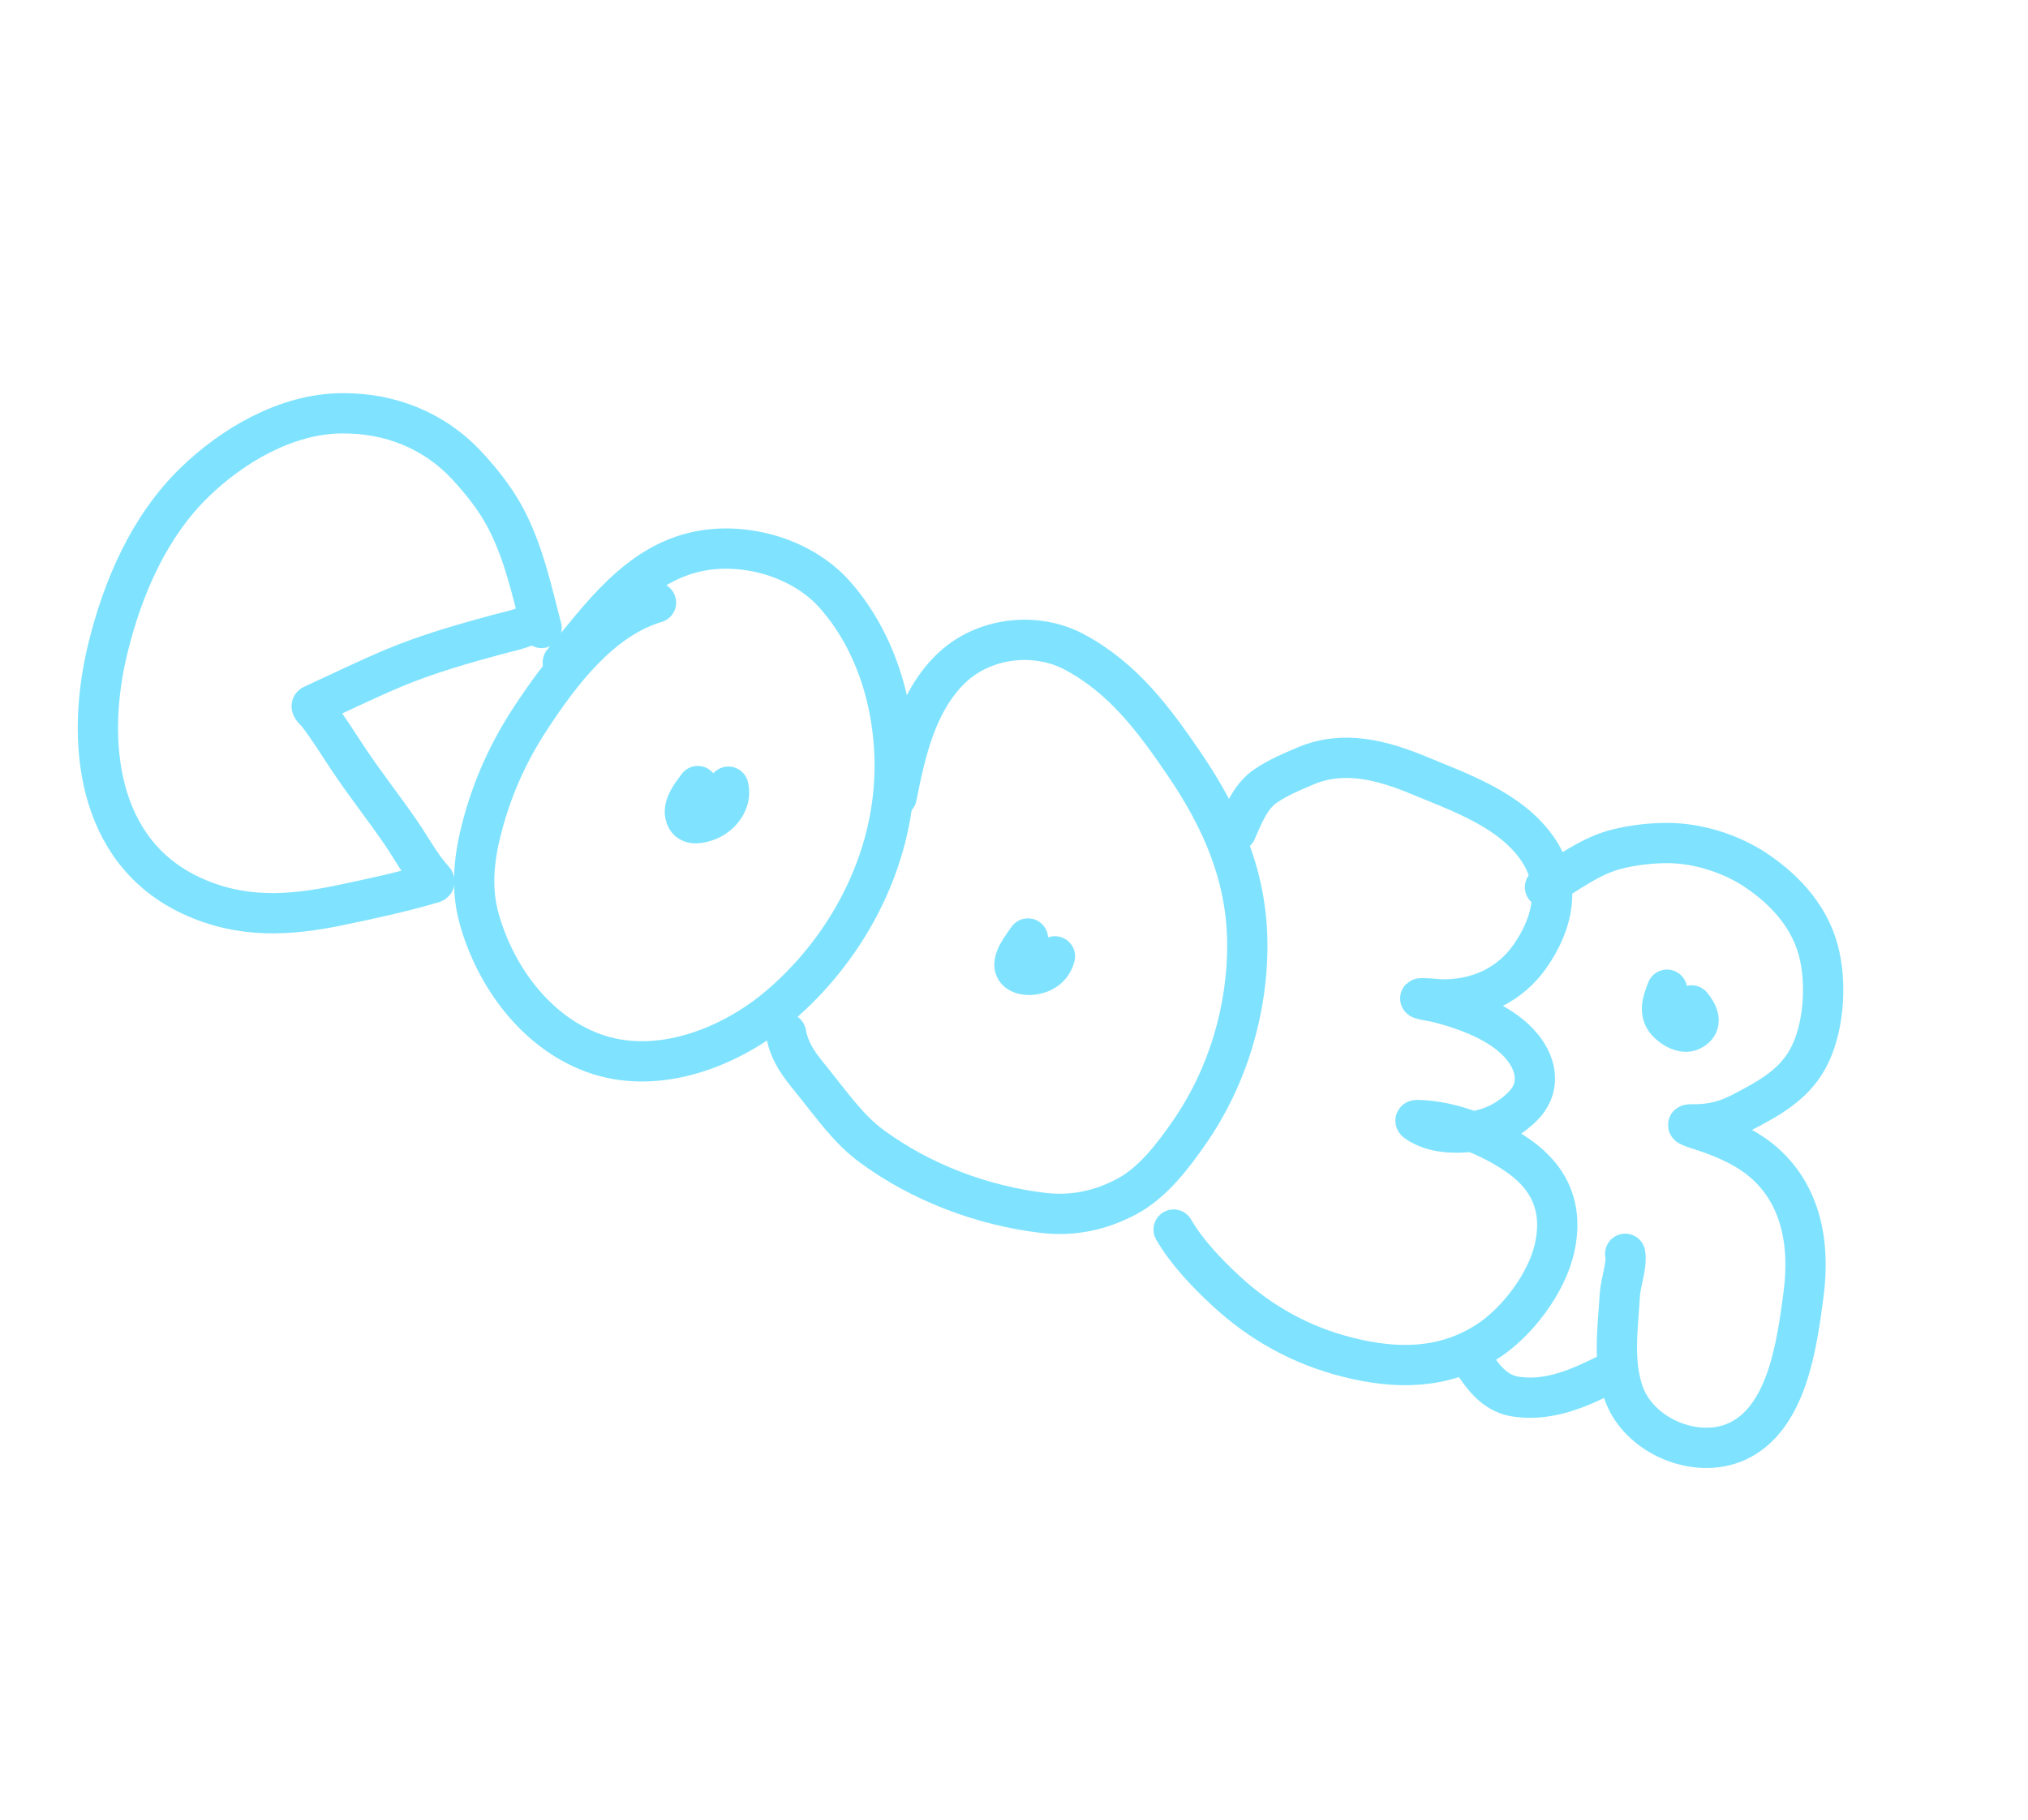
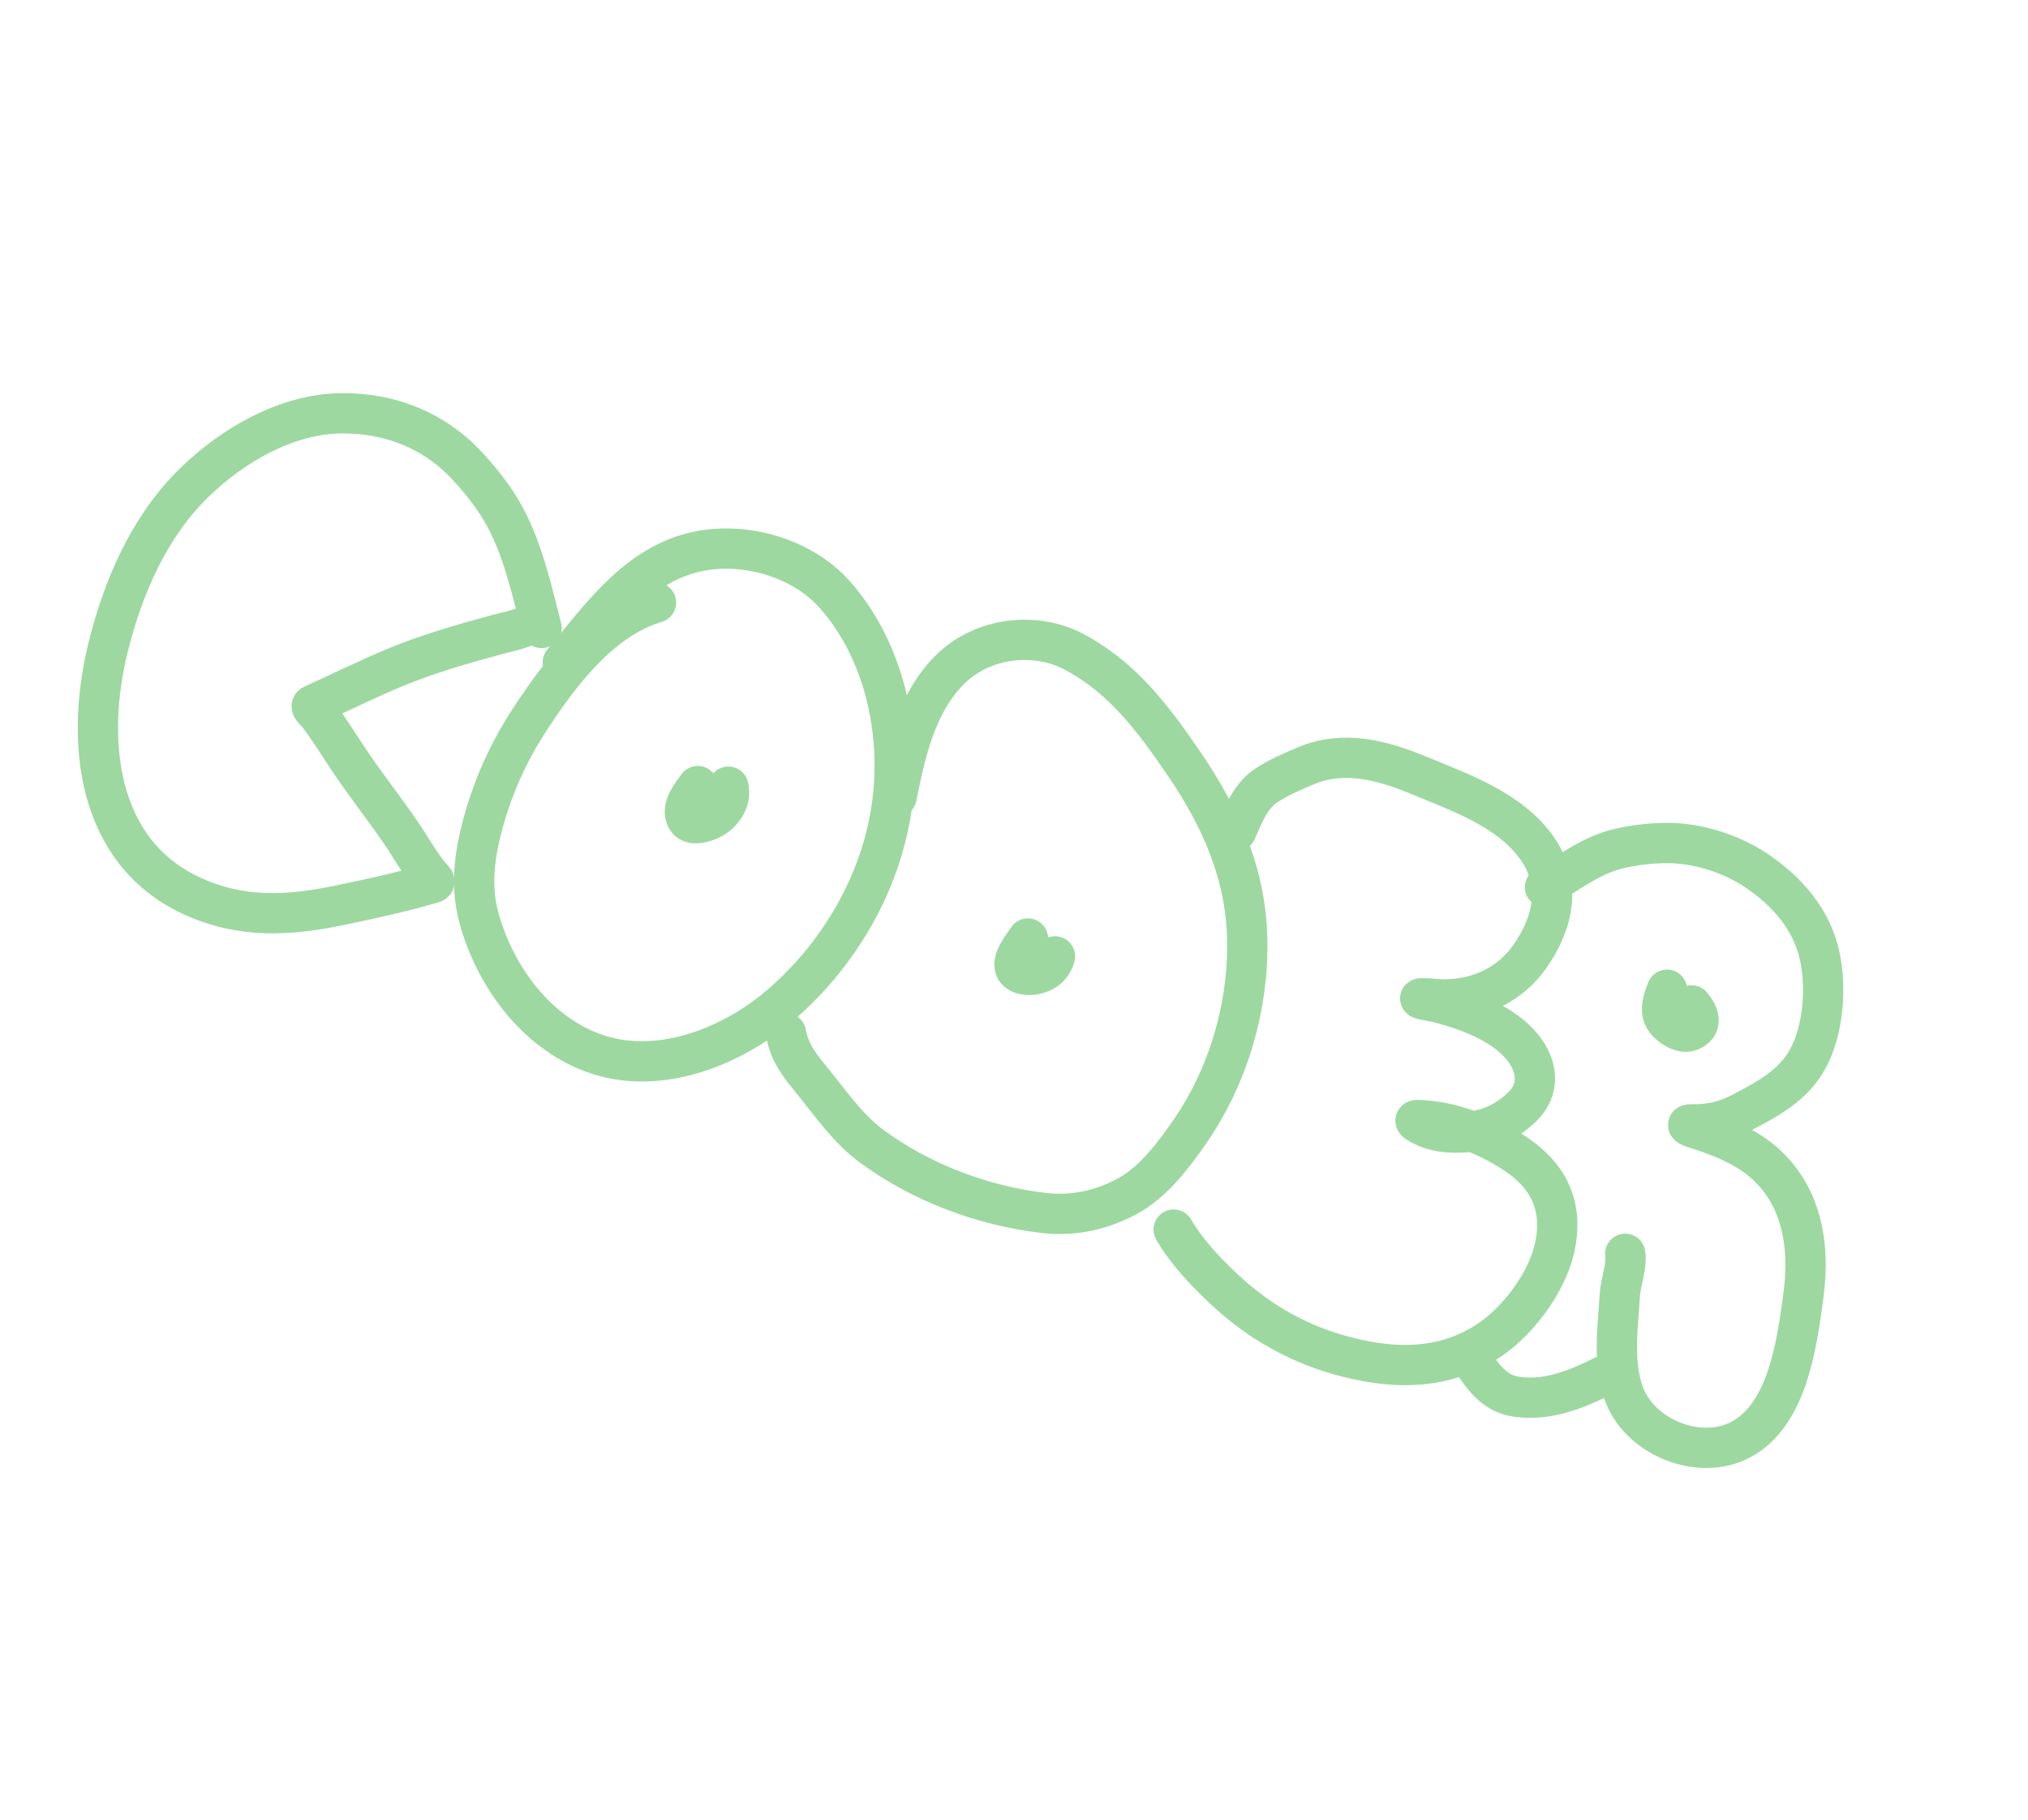
<svg xmlns="http://www.w3.org/2000/svg" width="302" height="271" viewBox="0 0 302 271" fill="none">
  <g opacity="0.5">
-     <path d="M83.801 98.675C89.365 92.024 94.918 83.95 104.038 82.107C111.071 80.686 119.501 83.116 124.332 88.584C131.308 96.479 133.967 107.701 133.059 117.906C131.963 130.22 125.464 141.763 116.167 149.747C108.921 155.969 97.88 160.38 88.244 156.794C79.677 153.606 73.691 145.296 71.334 136.759C70.054 132.123 70.628 127.483 71.85 122.914C73.39 117.157 75.744 111.948 79.002 106.99C83.468 100.193 89.469 92.195 97.69 89.753" stroke="#00c7ff" stroke-width="6" stroke-linecap="round" />
-     <path d="M103.909 117.08C102.98 118.352 101.358 120.327 102.244 121.919C102.842 122.994 104.366 122.593 105.331 122.242C107.36 121.504 109.017 119.317 108.464 117.17" stroke="#00c7ff" stroke-width="6" stroke-linecap="round" />
-     <path d="M133.527 118.664C134.831 112.024 136.472 104.647 141.513 99.683C146.369 94.901 154.21 94 160.045 97.135C167.262 101.013 171.793 107.106 176.327 113.761C181.795 121.786 185.598 130.221 185.738 140.18C185.878 150.187 182.866 160.356 177.126 168.637C174.655 172.201 171.675 176.144 167.782 178.218C163.863 180.306 159.738 181.161 155.396 180.655C146.322 179.599 137.136 176.127 129.787 170.707C126.346 168.17 123.902 164.623 121.235 161.328C119.283 158.917 117.635 157.033 117.053 153.908" stroke="#00c7ff" stroke-width="6" stroke-linecap="round" />
-     <path d="M153.075 139.781C152.395 140.806 150.332 143.252 151.333 144.495C151.896 145.193 153.052 145.282 153.911 145.154C155.442 144.925 156.71 144.005 157.096 142.441" stroke="#00c7ff" stroke-width="6" stroke-linecap="round" />
-     <path d="M184.084 123.8C185.156 121.369 186.182 118.634 188.461 117.069C190.303 115.805 192.381 114.945 194.428 114.076C200.072 111.681 205.845 113.225 211.257 115.47C217.455 118.042 224.876 120.595 228.906 126.351C232.616 131.652 231.308 137.503 227.811 142.475C224.865 146.665 220.254 148.802 215.206 148.861C214.044 148.875 212.883 148.665 211.728 148.683C210.599 148.7 213.871 149.246 214.169 149.323C218.527 150.456 223.891 152.414 226.767 156.029C229.002 158.838 229.368 162.254 226.685 164.849C223.75 167.688 220.377 168.814 216.311 168.679C214.708 168.626 213.191 168.345 211.763 167.598C211.5 167.461 210.193 166.803 211.106 166.821C216.251 166.919 222.107 169.307 226.263 172.264C230.993 175.629 232.785 180.192 231.498 185.898C230.312 191.156 225.919 196.965 221.438 199.837C215 203.963 207.973 203.986 200.697 202.149C193.753 200.397 187.75 197.077 182.506 192.212C179.678 189.588 176.721 186.498 174.774 183.136" stroke="#00c7ff" stroke-width="6" stroke-linecap="round" />
-     <path d="M230.074 132.136C233.395 130.091 236.896 127.447 240.755 126.477C243.147 125.876 245.776 125.566 248.242 125.561C252.776 125.552 257.789 127.125 261.547 129.66C266.103 132.735 269.777 136.889 270.972 142.34C272.009 147.068 271.546 153.427 269.213 157.694C267.059 161.634 263.342 163.632 259.505 165.642C256.945 166.984 254.788 167.509 251.917 167.464C250.327 167.439 252.797 168.177 253.249 168.322C256.271 169.287 259.563 170.659 262.057 172.645C268.273 177.594 269.576 185.299 268.568 192.842C267.604 200.058 266.2 211.279 258.643 214.704C252.506 217.486 243.955 213.842 241.752 207.385C240.152 202.692 240.943 197.718 241.215 192.893C241.319 191.036 242.317 188.496 242.017 186.745" stroke="#00c7ff" stroke-width="6" stroke-linecap="round" />
-     <path d="M239.827 204.42C235.442 206.614 230.909 208.762 225.81 208.032C222.99 207.628 221.308 205.719 219.762 203.469" stroke="#00c7ff" stroke-width="6" stroke-linecap="round" />
-     <path d="M248.244 147.41C247.397 149.572 246.887 151.283 248.891 152.79C249.689 153.39 250.846 153.97 251.865 153.476C253.725 152.573 252.821 150.845 251.9 149.748" stroke="#00c7ff" stroke-width="6" stroke-linecap="round" />
-     <path d="M80.648 93.53C79.201 87.958 77.964 82.169 75.236 77.058C73.766 74.305 71.761 71.766 69.656 69.48C64.715 64.112 58.099 61.471 50.778 61.559C42.641 61.656 34.65 66.307 28.928 71.882C22.195 78.441 18.299 87.486 16.084 96.479C12.722 110.134 14.234 126.75 28.475 133.39C35.835 136.822 42.915 136.44 50.687 134.811C55.151 133.875 59.616 132.925 63.993 131.646C64.373 131.535 64.977 131.483 64.567 131.037C62.678 128.981 61.273 126.321 59.7 124.025C57.14 120.288 54.321 116.746 51.816 112.973C50.323 110.725 48.918 108.43 47.264 106.292C47.03 105.99 46.069 105.229 46.544 105.011C50.565 103.166 54.576 101.201 58.652 99.49C63.613 97.408 68.887 95.912 74.066 94.501C76.061 93.958 77.854 93.702 79.626 92.591" stroke="#00c7ff" stroke-width="6" stroke-linecap="round" />
+     <path d="M83.801 98.675C89.365 92.024 94.918 83.95 104.038 82.107C111.071 80.686 119.501 83.116 124.332 88.584C131.308 96.479 133.967 107.701 133.059 117.906C131.963 130.22 125.464 141.763 116.167 149.747C108.921 155.969 97.88 160.38 88.244 156.794C79.677 153.606 73.691 145.296 71.334 136.759C70.054 132.123 70.628 127.483 71.85 122.914C73.39 117.157 75.744 111.948 79.002 106.99C83.468 100.193 89.469 92.195 97.69 89.753" stroke="#3BB143" stroke-width="6" stroke-linecap="round" />
+     <path d="M103.909 117.08C102.98 118.352 101.358 120.327 102.244 121.919C102.842 122.994 104.366 122.593 105.331 122.242C107.36 121.504 109.017 119.317 108.464 117.17" stroke="#3BB143" stroke-width="6" stroke-linecap="round" />
+     <path d="M133.527 118.664C134.831 112.024 136.472 104.647 141.513 99.683C146.369 94.901 154.21 94 160.045 97.135C167.262 101.013 171.793 107.106 176.327 113.761C181.795 121.786 185.598 130.221 185.738 140.18C185.878 150.187 182.866 160.356 177.126 168.637C174.655 172.201 171.675 176.144 167.782 178.218C163.863 180.306 159.738 181.161 155.396 180.655C146.322 179.599 137.136 176.127 129.787 170.707C126.346 168.17 123.902 164.623 121.235 161.328C119.283 158.917 117.635 157.033 117.053 153.908" stroke="#3BB143" stroke-width="6" stroke-linecap="round" />
+     <path d="M153.075 139.781C152.395 140.806 150.332 143.252 151.333 144.495C151.896 145.193 153.052 145.282 153.911 145.154C155.442 144.925 156.71 144.005 157.096 142.441" stroke="#3BB143" stroke-width="6" stroke-linecap="round" />
+     <path d="M184.084 123.8C185.156 121.369 186.182 118.634 188.461 117.069C190.303 115.805 192.381 114.945 194.428 114.076C200.072 111.681 205.845 113.225 211.257 115.47C217.455 118.042 224.876 120.595 228.906 126.351C232.616 131.652 231.308 137.503 227.811 142.475C224.865 146.665 220.254 148.802 215.206 148.861C214.044 148.875 212.883 148.665 211.728 148.683C210.599 148.7 213.871 149.246 214.169 149.323C218.527 150.456 223.891 152.414 226.767 156.029C229.002 158.838 229.368 162.254 226.685 164.849C223.75 167.688 220.377 168.814 216.311 168.679C214.708 168.626 213.191 168.345 211.763 167.598C211.5 167.461 210.193 166.803 211.106 166.821C216.251 166.919 222.107 169.307 226.263 172.264C230.993 175.629 232.785 180.192 231.498 185.898C230.312 191.156 225.919 196.965 221.438 199.837C215 203.963 207.973 203.986 200.697 202.149C193.753 200.397 187.75 197.077 182.506 192.212C179.678 189.588 176.721 186.498 174.774 183.136" stroke="#3BB143" stroke-width="6" stroke-linecap="round" />
+     <path d="M230.074 132.136C233.395 130.091 236.896 127.447 240.755 126.477C243.147 125.876 245.776 125.566 248.242 125.561C252.776 125.552 257.789 127.125 261.547 129.66C266.103 132.735 269.777 136.889 270.972 142.34C272.009 147.068 271.546 153.427 269.213 157.694C267.059 161.634 263.342 163.632 259.505 165.642C256.945 166.984 254.788 167.509 251.917 167.464C250.327 167.439 252.797 168.177 253.249 168.322C256.271 169.287 259.563 170.659 262.057 172.645C268.273 177.594 269.576 185.299 268.568 192.842C267.604 200.058 266.2 211.279 258.643 214.704C252.506 217.486 243.955 213.842 241.752 207.385C240.152 202.692 240.943 197.718 241.215 192.893C241.319 191.036 242.317 188.496 242.017 186.745" stroke="#3BB143" stroke-width="6" stroke-linecap="round" />
+     <path d="M239.827 204.42C235.442 206.614 230.909 208.762 225.81 208.032C222.99 207.628 221.308 205.719 219.762 203.469" stroke="#3BB143" stroke-width="6" stroke-linecap="round" />
+     <path d="M248.244 147.41C247.397 149.572 246.887 151.283 248.891 152.79C249.689 153.39 250.846 153.97 251.865 153.476C253.725 152.573 252.821 150.845 251.9 149.748" stroke="#3BB143" stroke-width="6" stroke-linecap="round" />
+     <path d="M80.648 93.53C79.201 87.958 77.964 82.169 75.236 77.058C73.766 74.305 71.761 71.766 69.656 69.48C64.715 64.112 58.099 61.471 50.778 61.559C42.641 61.656 34.65 66.307 28.928 71.882C22.195 78.441 18.299 87.486 16.084 96.479C12.722 110.134 14.234 126.75 28.475 133.39C35.835 136.822 42.915 136.44 50.687 134.811C55.151 133.875 59.616 132.925 63.993 131.646C64.373 131.535 64.977 131.483 64.567 131.037C62.678 128.981 61.273 126.321 59.7 124.025C57.14 120.288 54.321 116.746 51.816 112.973C50.323 110.725 48.918 108.43 47.264 106.292C47.03 105.99 46.069 105.229 46.544 105.011C50.565 103.166 54.576 101.201 58.652 99.49C63.613 97.408 68.887 95.912 74.066 94.501C76.061 93.958 77.854 93.702 79.626 92.591" stroke="#3BB143" stroke-width="6" stroke-linecap="round" />
  </g>
</svg>
